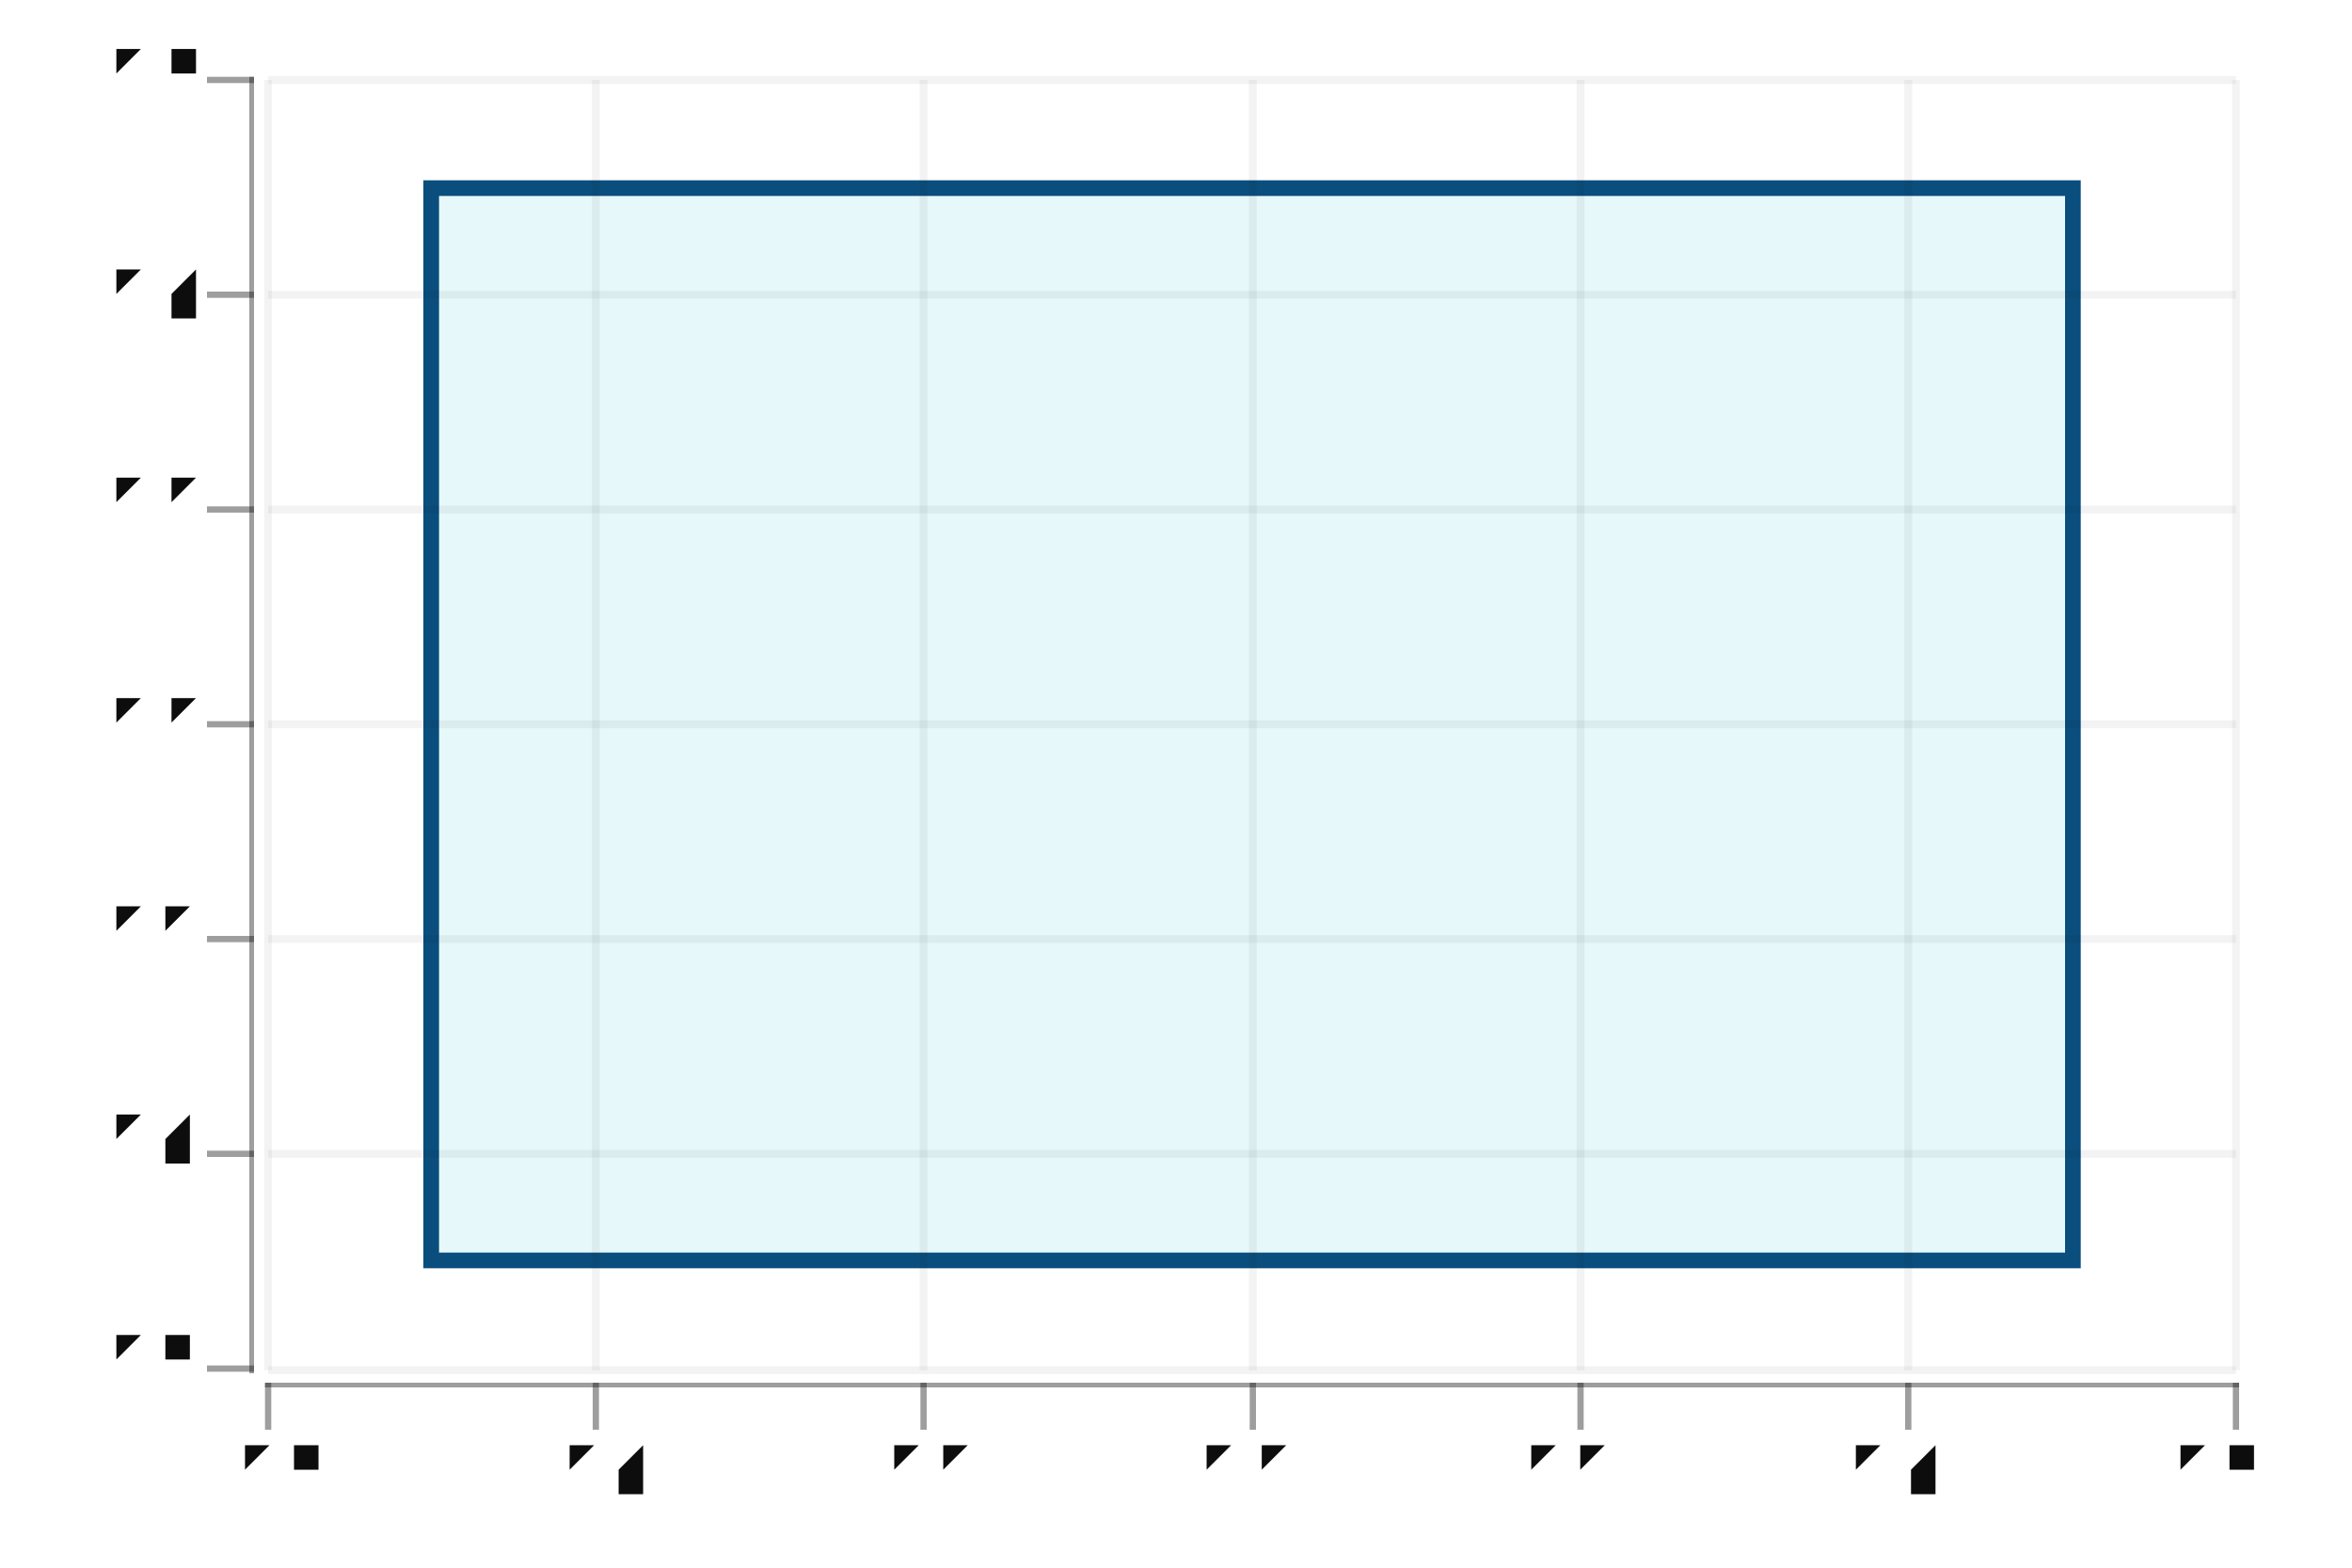
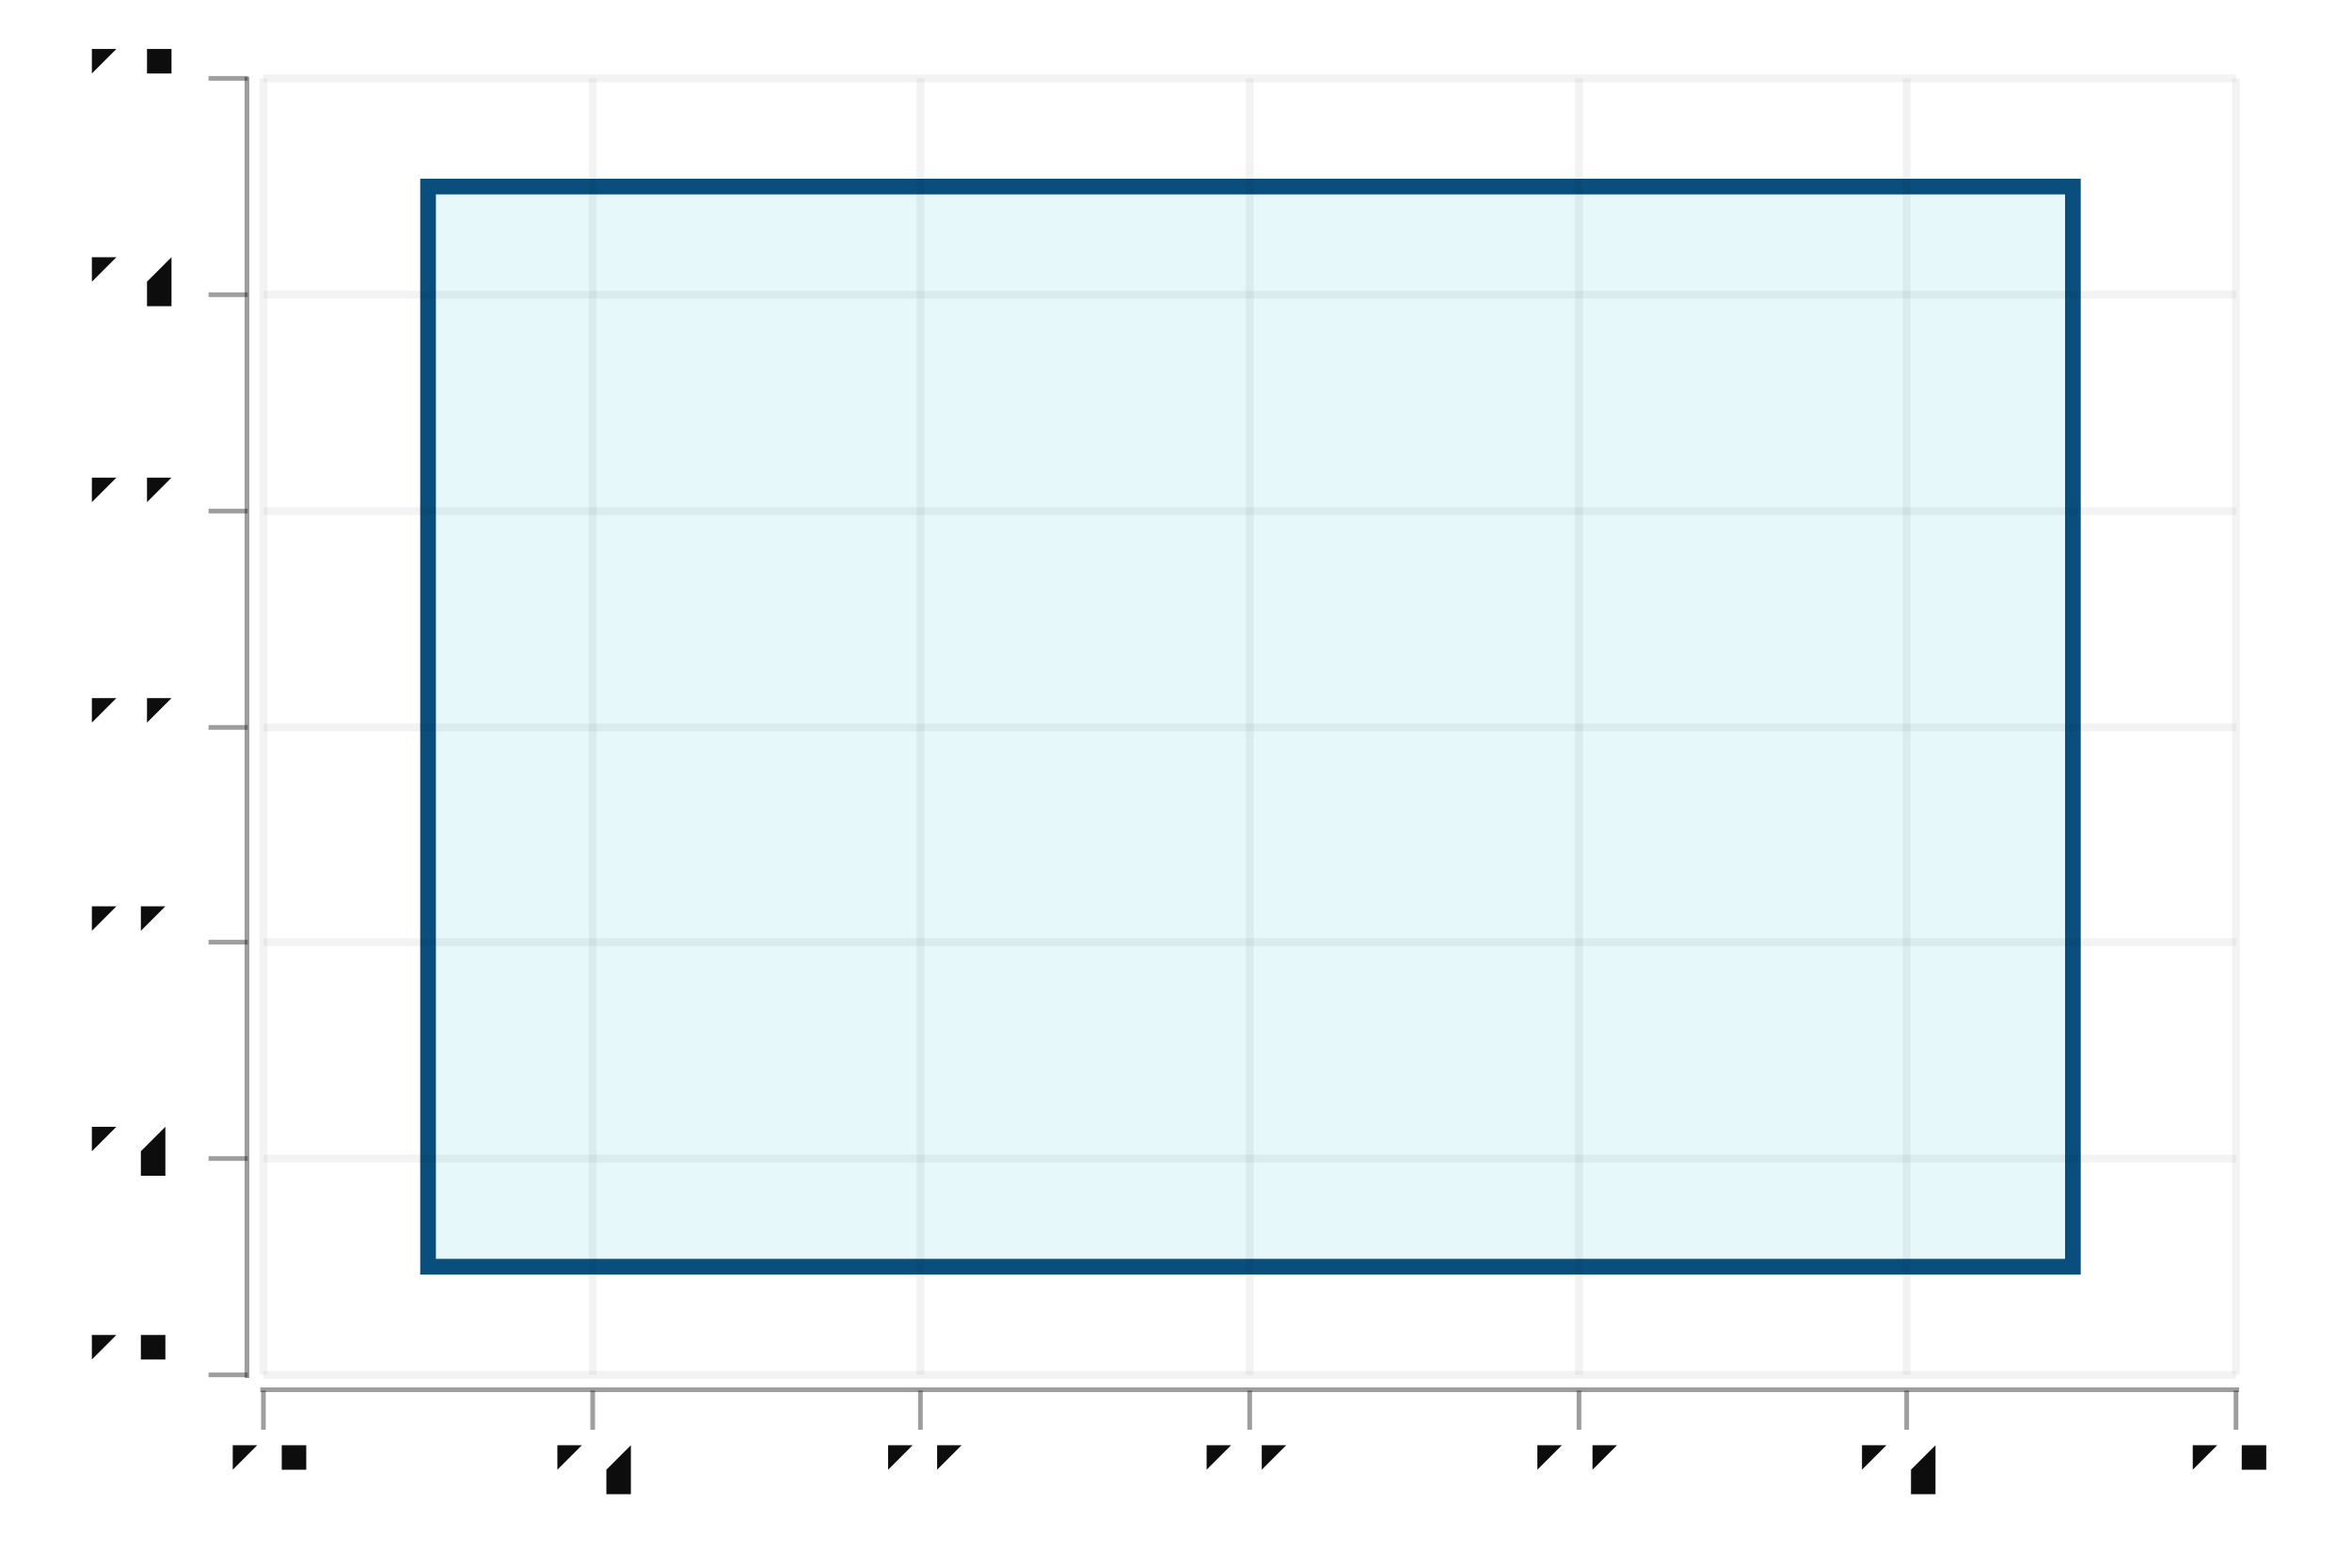
<svg xmlns="http://www.w3.org/2000/svg" width="450" height="300" viewBox="-0.75 -0.5 1.5 1.0">
  <style>svg {
  color-scheme: light dark;
}
{
  .canvas g, .title g, .axisbar g, .ticktext g, .tickglyph g, .ticklines g, .legendContent g text {
    fill: rgb(5%, 5%, 5%);
  }
  .ticklines g, .tickglyph g, .legendBorder g {
    stroke: rgb(5%, 5%, 5%);
  }
  .legendBorder g {
    fill: rgb(94%, 94%, 94%);
  }
}
@media (prefers-color-scheme:dark) {
  .canvas g, .title g, .axisbar g, .ticktext g, .tickglyph g, .ticklines g, .legendContent g text {
    fill: rgb(94%, 94%, 94%);
  }
  .ticklines g, .tickglyph g, .legendBorder g {
    stroke: rgb(94%, 94%, 94%);
  }
  .legendBorder g {
    fill: rgb(5%, 5%, 5%);
  }
}
svg { font-family: system-ui,-apple-system,"Segoe UI",Roboto,"Helvetica Neue",Arial,"Noto Sans","Liberation Sans",sans-serif,"Apple Color Emoji","Segoe UI Emoji","Segoe UI Symbol","Noto Color Emoji";
}

ticktext { font-family: SFMono-Regular,Menlo,Monaco,Consolas,"Liberation Mono","Courier New",monospace;
}

</style>
  <g class="chart">
    <g class="unit">
      <g stroke-width="0.01" stroke="rgb(2%, 29%, 48%)" stroke-opacity="1.0" fill="rgb(2%, 73%, 80%)" fill-opacity="0.1">
-         <rect width="1.047" height="0.684" x="-0.475" y="-0.38" />
+         <rect width="1.049" height="0.689" x="-0.477" y="-0.381" />
      </g>
    </g>
    <g class="datapadding" />
  </g>
  <g class="hud">
    <g class="frame">
      <g stroke-width="0" stroke="rgb(0%, 0%, 0%)" stroke-opacity="0" fill="rgb(100%, 100%, 100%)" fill-opacity="0.02">
-         <rect width="1.256" height="0.824" x="-0.579" y="-0.45" />
+         <rect width="1.258" height="0.826" x="-0.582" y="-0.45" />
      </g>
    </g>
    <g class="axis">
      <g class="axisbar">
        <g stroke-width="0" stroke="rgb(0%, 0%, 0%)" stroke-opacity="0" fill="rgb(5%, 5%, 5%)" fill-opacity="0.4">
-           <rect width="0.003" height="0.827" x="-0.591" y="-0.451" />
+           <rect width="0.003" height="0.83" x="-0.594" y="-0.451" />
        </g>
      </g>
      <g class="ticks">
+         <g class="ticklines">
+           <g stroke-width="0.005" stroke="rgb(5%, 5%, 5%)" stroke-opacity="0.05" fill="none">
+             <polyline points="-0.582,0.377 0.676,0.377" />
+             <polyline points="-0.582,0.239 0.676,0.239" />
+             <polyline points="-0.582,0.101 0.676,0.101" />
+             <polyline points="-0.582,-0.036 0.676,-0.036" />
+             <polyline points="-0.582,-0.174 0.676,-0.174" />
+             <polyline points="-0.582,-0.312 0.676,-0.312" />
+             <polyline points="-0.582,-0.45 0.676,-0.45" />
+           </g>
+         </g>
        <g class="tickglyph">
-           <g stroke-width="0.004" stroke="rgb(5%, 5%, 5%)" stroke-opacity="0.4" fill="rgb(5%, 5%, 5%)" fill-opacity="0.4">
-             <polyline points="-0.618,0.373 -0.588,0.373" />
-             <polyline points="-0.618,0.236 -0.588,0.236" />
-             <polyline points="-0.618,0.099 -0.588,0.099" />
-             <polyline points="-0.618,-0.038 -0.588,-0.038" />
-             <polyline points="-0.618,-0.175 -0.588,-0.175" />
-             <polyline points="-0.618,-0.312 -0.588,-0.312" />
-             <polyline points="-0.618,-0.449 -0.588,-0.449" />
+           <g stroke-width="0.003" stroke="rgb(5%, 5%, 5%)" stroke-opacity="0.4" fill="rgb(5%, 5%, 5%)" fill-opacity="0.4">
+             <polyline points="-0.617,0.377 -0.592,0.377" />
+             <polyline points="-0.617,0.239 -0.592,0.239" />
+             <polyline points="-0.617,0.101 -0.592,0.101" />
+             <polyline points="-0.617,-0.036 -0.592,-0.036" />
+             <polyline points="-0.617,-0.174 -0.592,-0.174" />
+             <polyline points="-0.617,-0.312 -0.592,-0.312" />
+             <polyline points="-0.617,-0.45 -0.592,-0.45" />
          </g>
        </g>
        <g class="ticktext">
          <g stroke-width="0.0" stroke="none" fill="rgb(5%, 5%, 5%)" fill-opacity="1.0" font-size="0.04" text-anchor="end">
-             <text x="-0.621" y="0.382">-0.6</text>
-             <text x="-0.621" y="0.246">-0.4</text>
-             <text x="-0.621" y="0.109">-0.2</text>
-             <text x="-0.621" y="-0.027"> 0.0</text>
-             <text x="-0.621" y="-0.163"> 0.2</text>
-             <text x="-0.621" y="-0.299"> 0.4</text>
-             <text x="-0.621" y="-0.435"> 0.6</text>
-           </g>
-         </g>
-         <g class="ticklines">
-           <g stroke-width="0.005" stroke="rgb(5%, 5%, 5%)" stroke-opacity="0.05" fill="none">
-             <polyline points="-0.579,0.374 0.676,0.374" />
-             <polyline points="-0.579,0.236 0.676,0.236" />
-             <polyline points="-0.579,0.099 0.676,0.099" />
-             <polyline points="-0.579,-0.038 0.676,-0.038" />
-             <polyline points="-0.579,-0.175 0.676,-0.175" />
-             <polyline points="-0.579,-0.312 0.676,-0.312" />
-             <polyline points="-0.579,-0.449 0.676,-0.449" />
+             <text x="-0.636" y="0.386">-0.6</text>
+             <text x="-0.636" y="0.248">-0.4</text>
+             <text x="-0.636" y="0.111">-0.2</text>
+             <text x="-0.636" y="-0.027"> 0.0</text>
+             <text x="-0.636" y="-0.165"> 0.2</text>
+             <text x="-0.636" y="-0.303"> 0.4</text>
+             <text x="-0.636" y="-0.441"> 0.6</text>
          </g>
        </g>
      </g>
    </g>
    <g class="axis">
      <g class="axisbar">
        <g stroke-width="0" stroke="rgb(0%, 0%, 0%)" stroke-opacity="0" fill="rgb(5%, 5%, 5%)" fill-opacity="0.4">
-           <rect width="1.259" height="0.003" x="-0.581" y="0.382" />
+           <rect width="1.262" height="0.003" x="-0.584" y="0.385" />
        </g>
      </g>
      <g class="ticks">
+         <g class="ticklines">
+           <g stroke-width="0.005" stroke="rgb(5%, 5%, 5%)" stroke-opacity="0.05" fill="none">
+             <polyline points="-0.582,0.377 -0.582,-0.45" />
+             <polyline points="-0.372,0.377 -0.372,-0.45" />
+             <polyline points="-0.163,0.377 -0.163,-0.45" />
+             <polyline points="0.047,0.377 0.047,-0.45" />
+             <polyline points="0.257,0.377 0.257,-0.45" />
+             <polyline points="0.466,0.377 0.466,-0.45" />
+             <polyline points="0.676,0.377 0.676,-0.45" />
+           </g>
+         </g>
        <g class="tickglyph">
-           <g stroke-width="0.004" stroke="rgb(5%, 5%, 5%)" stroke-opacity="0.4" fill="rgb(5%, 5%, 5%)" fill-opacity="0.4">
-             <polyline points="-0.579,0.412 -0.579,0.382" />
-             <polyline points="-0.37,0.412 -0.37,0.382" />
-             <polyline points="-0.161,0.412 -0.161,0.382" />
-             <polyline points="0.049,0.412 0.049,0.382" />
-             <polyline points="0.258,0.412 0.258,0.382" />
-             <polyline points="0.467,0.412 0.467,0.382" />
-             <polyline points="0.676,0.412 0.676,0.382" />
+           <g stroke-width="0.003" stroke="rgb(5%, 5%, 5%)" stroke-opacity="0.4" fill="rgb(5%, 5%, 5%)" fill-opacity="0.4">
+             <polyline points="-0.582,0.412 -0.582,0.387" />
+             <polyline points="-0.372,0.412 -0.372,0.387" />
+             <polyline points="-0.163,0.412 -0.163,0.387" />
+             <polyline points="0.047,0.412 0.047,0.387" />
+             <polyline points="0.257,0.412 0.257,0.387" />
+             <polyline points="0.466,0.412 0.466,0.387" />
+             <polyline points="0.676,0.412 0.676,0.387" />
          </g>
        </g>
        <g class="ticktext">
          <g stroke-width="0.0" stroke="none" fill="rgb(5%, 5%, 5%)" fill-opacity="1.0" font-size="0.04" text-anchor="middle">
-             <text x="-0.573" y="0.455">-0.6</text>
-             <text x="-0.366" y="0.455">-0.4</text>
-             <text x="-0.159" y="0.455">-0.2</text>
-             <text x="0.048" y="0.455"> 0.0</text>
-             <text x="0.255" y="0.455"> 0.2</text>
-             <text x="0.462" y="0.455"> 0.4</text>
-             <text x="0.669" y="0.455"> 0.6</text>
-           </g>
-         </g>
-         <g class="ticklines">
-           <g stroke-width="0.005" stroke="rgb(5%, 5%, 5%)" stroke-opacity="0.05" fill="none">
-             <polyline points="-0.579,0.374 -0.579,-0.449" />
-             <polyline points="-0.37,0.374 -0.37,-0.449" />
-             <polyline points="-0.161,0.374 -0.161,-0.449" />
-             <polyline points="0.049,0.374 0.049,-0.449" />
-             <polyline points="0.258,0.374 0.258,-0.449" />
-             <polyline points="0.467,0.374 0.467,-0.449" />
-             <polyline points="0.676,0.374 0.676,-0.449" />
+             <text x="-0.582" y="0.457">-0.6</text>
+             <text x="-0.372" y="0.457">-0.4</text>
+             <text x="-0.163" y="0.457">-0.2</text>
+             <text x="0.047" y="0.457"> 0.0</text>
+             <text x="0.257" y="0.457"> 0.2</text>
+             <text x="0.466" y="0.457"> 0.4</text>
+             <text x="0.676" y="0.457"> 0.6</text>
          </g>
        </g>
      </g>
    </g>
    <g class="frame">
      <g stroke-width="0" stroke="rgb(0%, 0%, 0%)" stroke-opacity="0" fill="rgb(0%, 0%, 0%)" fill-opacity="0">
        <rect width="1.5" height="1.0" x="-0.75" y="-0.5" />
      </g>
    </g>
  </g>
</svg>
